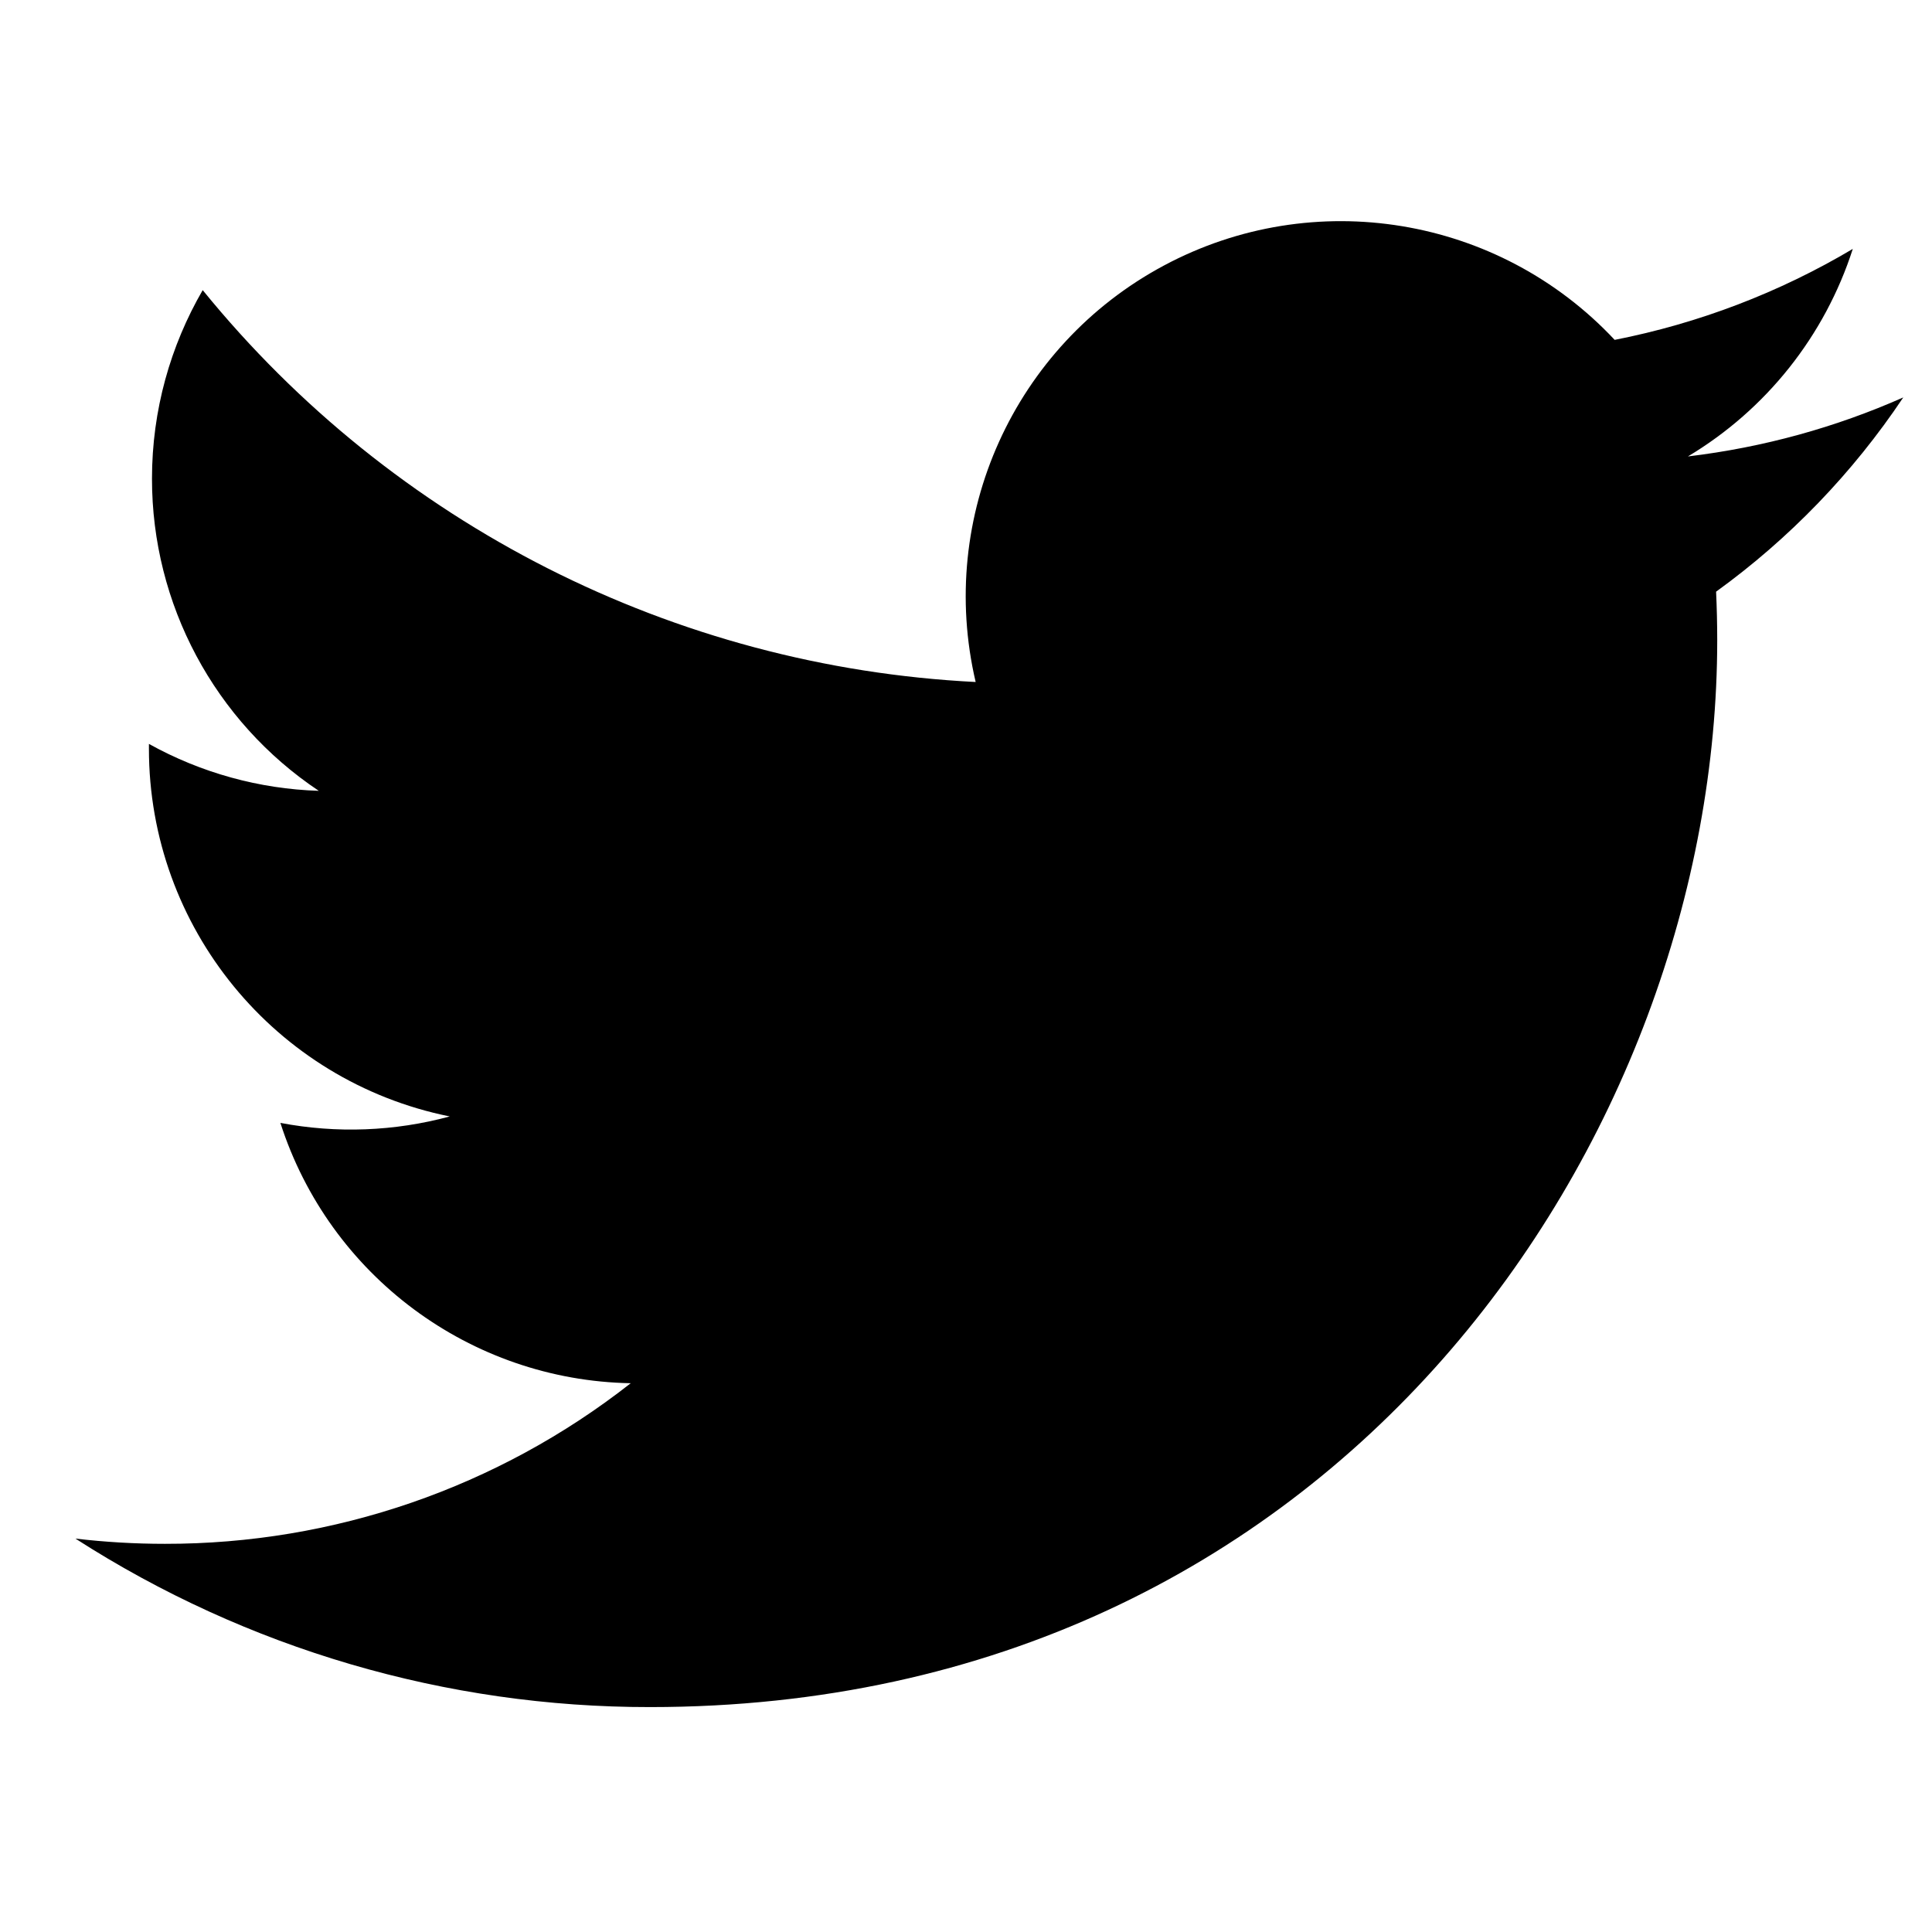
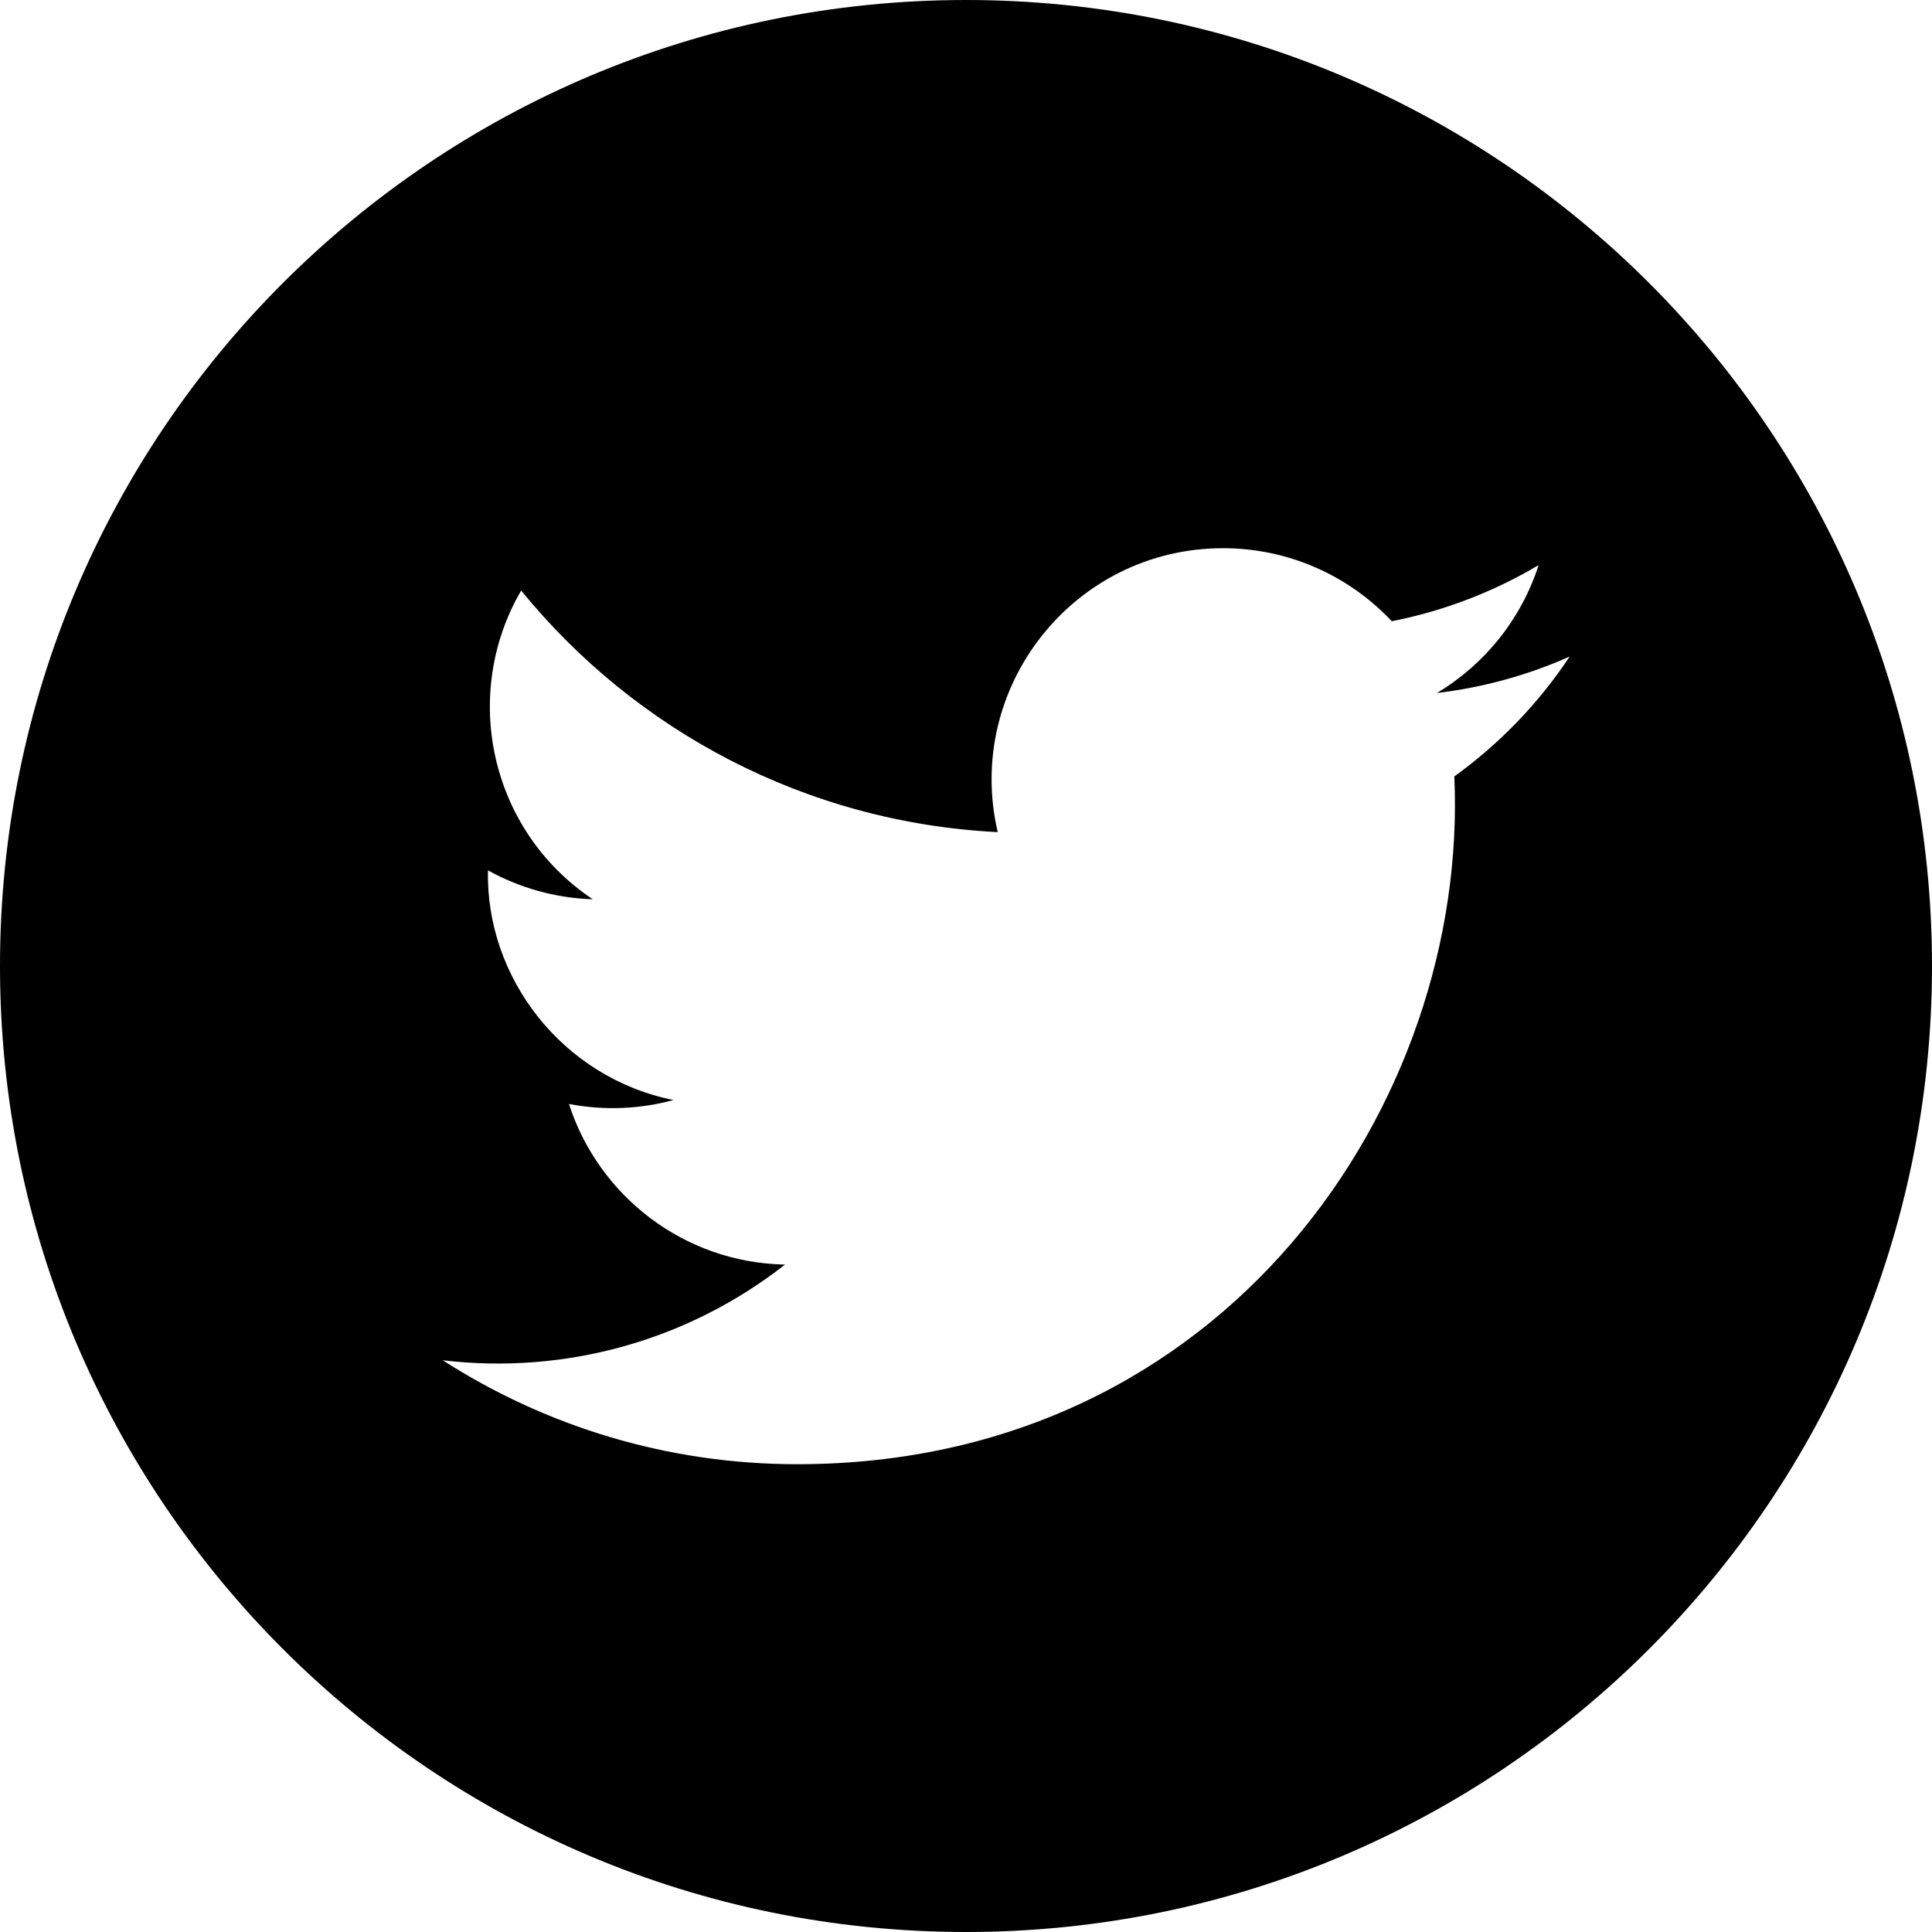
- <svg viewBox="0 0 24 24" aria-label="Twitter">
-   <path d="M23.643 4.937c-.835.37-1.732.62-2.675.733a4.67 4.67 0 0 0 2.048-2.578 9.3 9.3 0 0 1-2.958 1.13 4.66 4.66 0 0 0-7.938 4.25 13.229 13.229 0 0 1-9.602-4.868c-.4.69-.63 1.49-.63 2.342A4.66 4.66 0 0 0 3.96 9.824a4.647 4.647 0 0 1-2.11-.583v.06a4.66 4.66 0 0 0 3.737 4.568 4.692 4.692 0 0 1-2.104.08 4.661 4.661 0 0 0 4.352 3.234 9.348 9.348 0 0 1-5.786 1.995 9.5 9.5 0 0 1-1.112-.065 13.175 13.175 0 0 0 7.14 2.093c8.57 0 13.255-7.098 13.255-13.254 0-.2-.005-.402-.014-.602a9.47 9.47 0 0 0 2.323-2.41z" />
+ <svg xmlns="http://www.w3.org/2000/svg" width="24" height="24" viewBox="0 0 24 24">
+   <path d="M12 0c-6.627 0-12 5.373-12 12s5.373 12 12 12 12-5.373 12-12-5.373-12-12-12zm6.066 9.645c.183 4.04-2.83 8.544-8.164 8.544-1.622 0-3.131-.476-4.402-1.291 1.524.18 3.045-.244 4.252-1.189-1.256-.023-2.317-.854-2.684-1.995.451.086.895.061 1.298-.049-1.381-.278-2.335-1.522-2.304-2.853.388.215.83.344 1.301.359-1.279-.855-1.641-2.544-.889-3.835 1.416 1.738 3.533 2.881 5.92 3.001-.419-1.796.944-3.527 2.799-3.527.825 0 1.572.349 2.096.907.654-.128 1.27-.368 1.824-.697-.215.671-.67 1.233-1.263 1.589.581-.07 1.135-.224 1.649-.453-.384.578-.87 1.084-1.433 1.489z" />
</svg>
